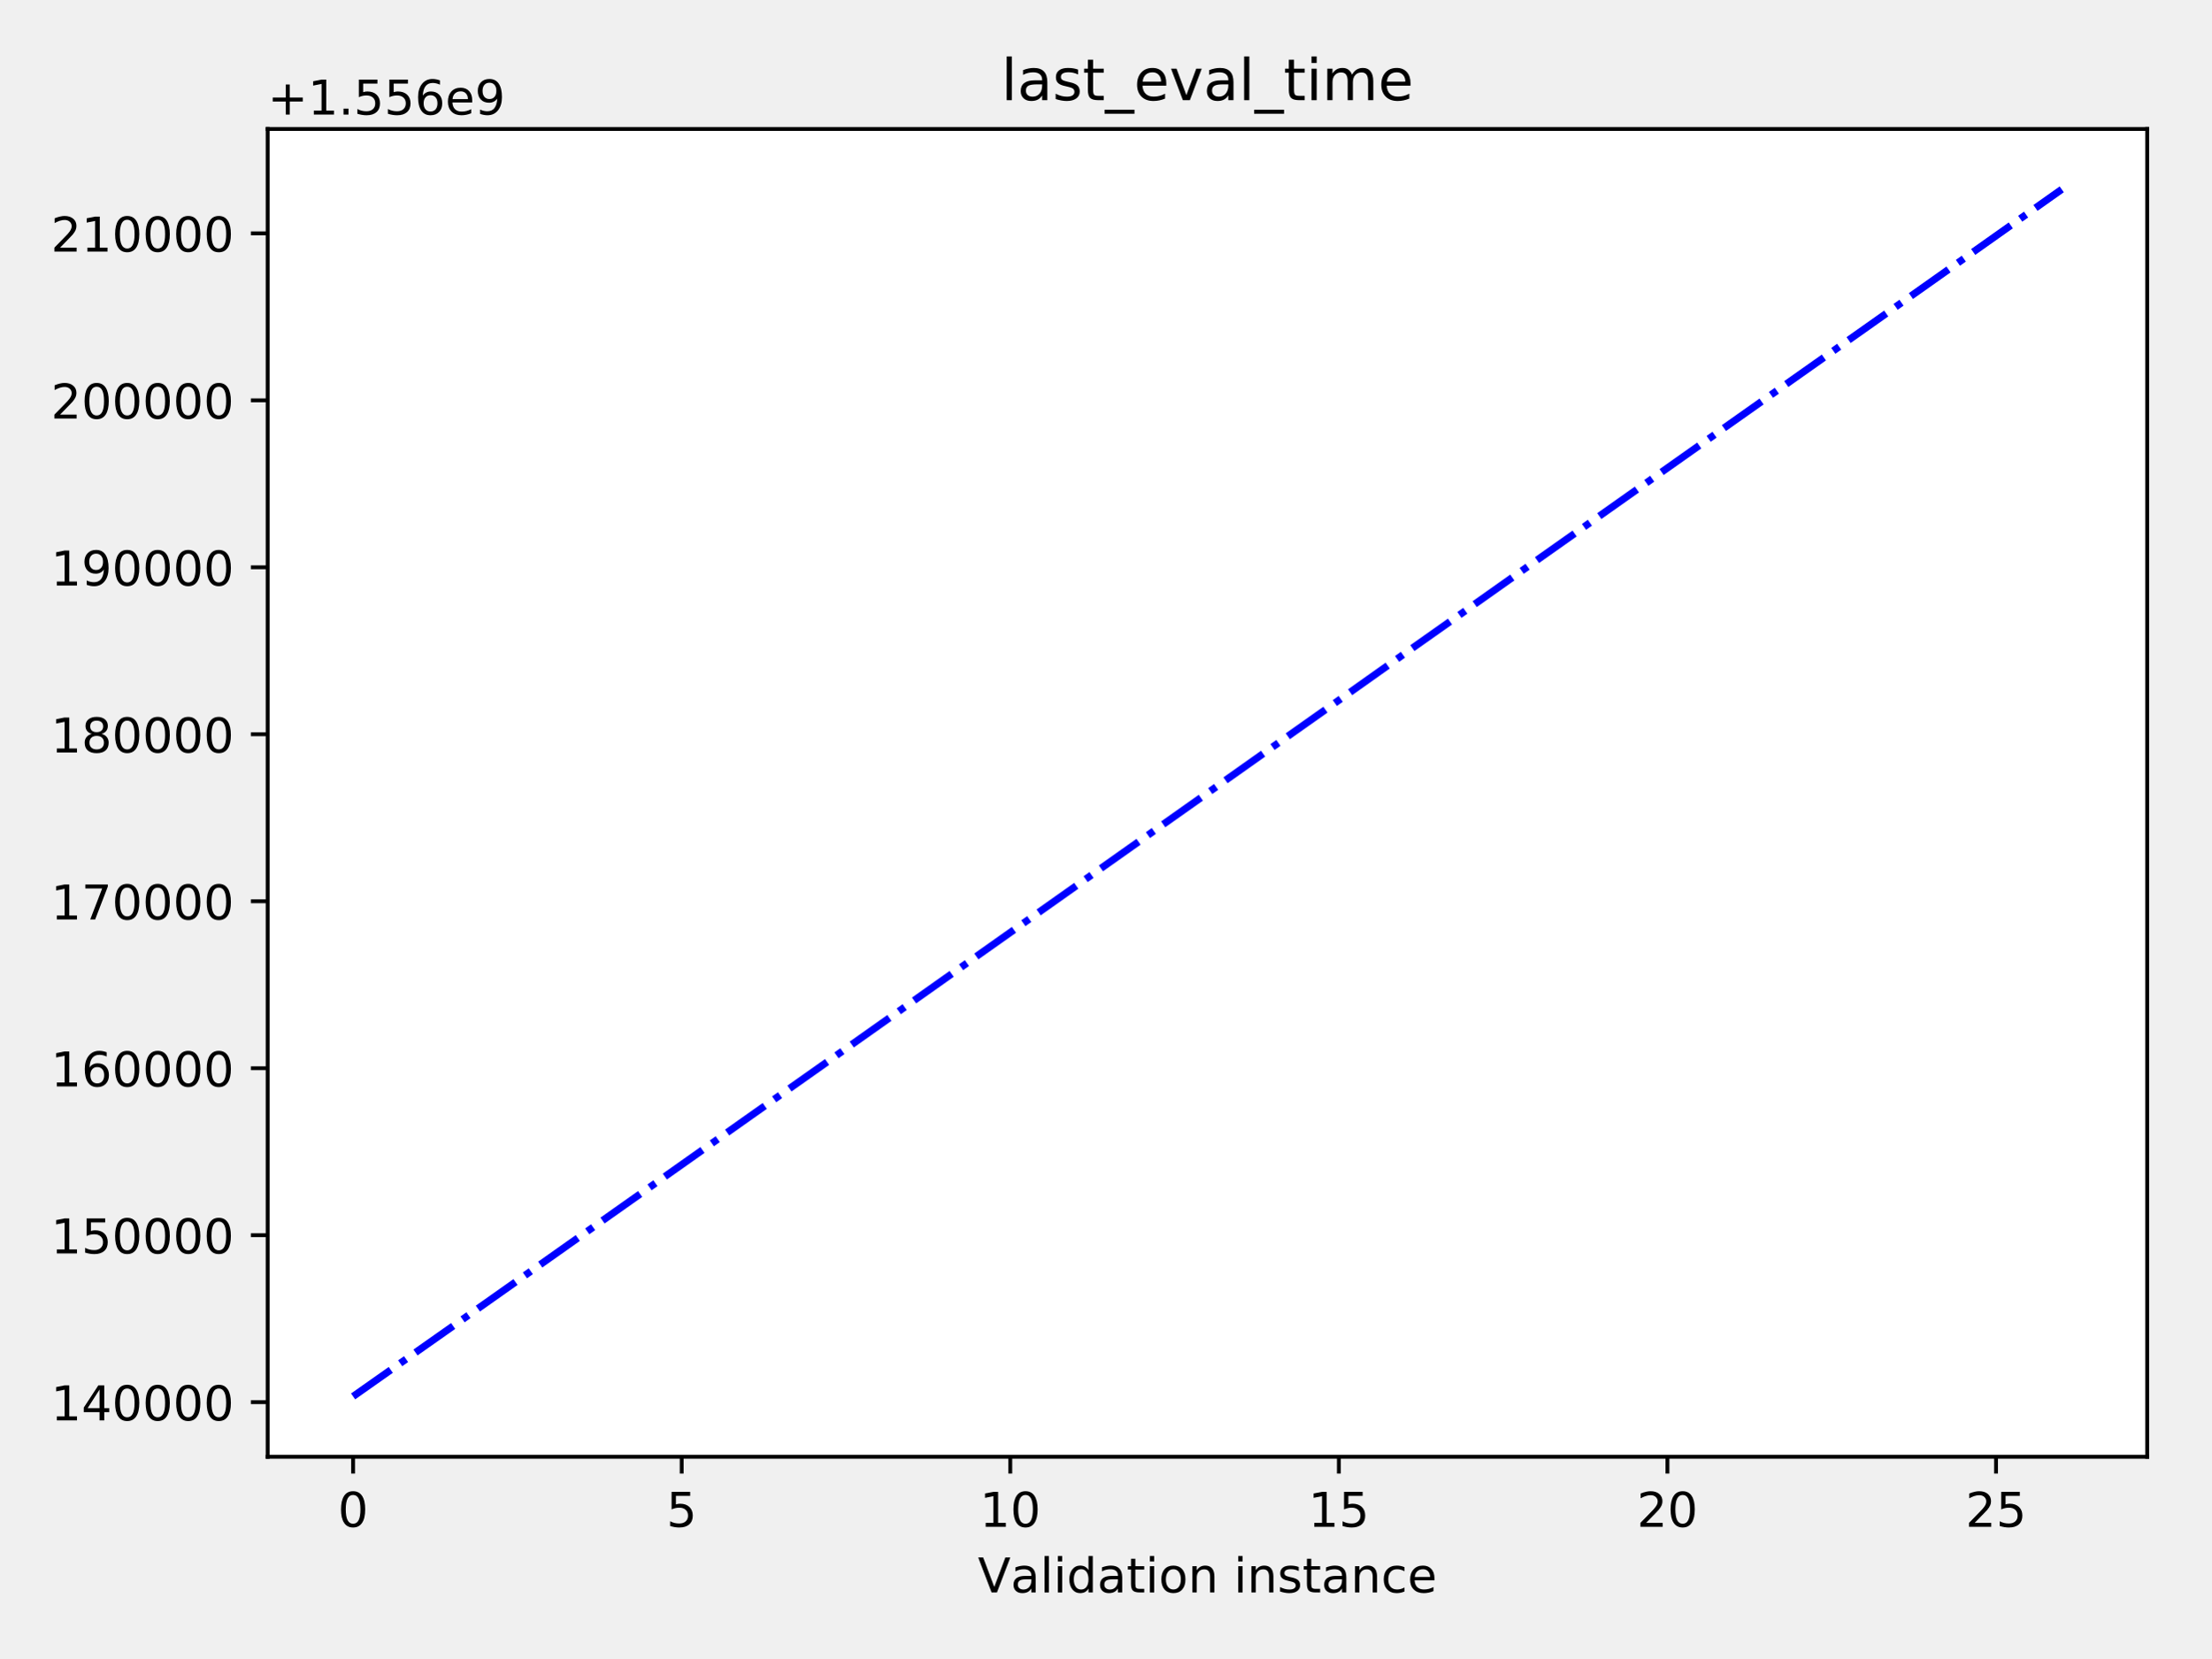
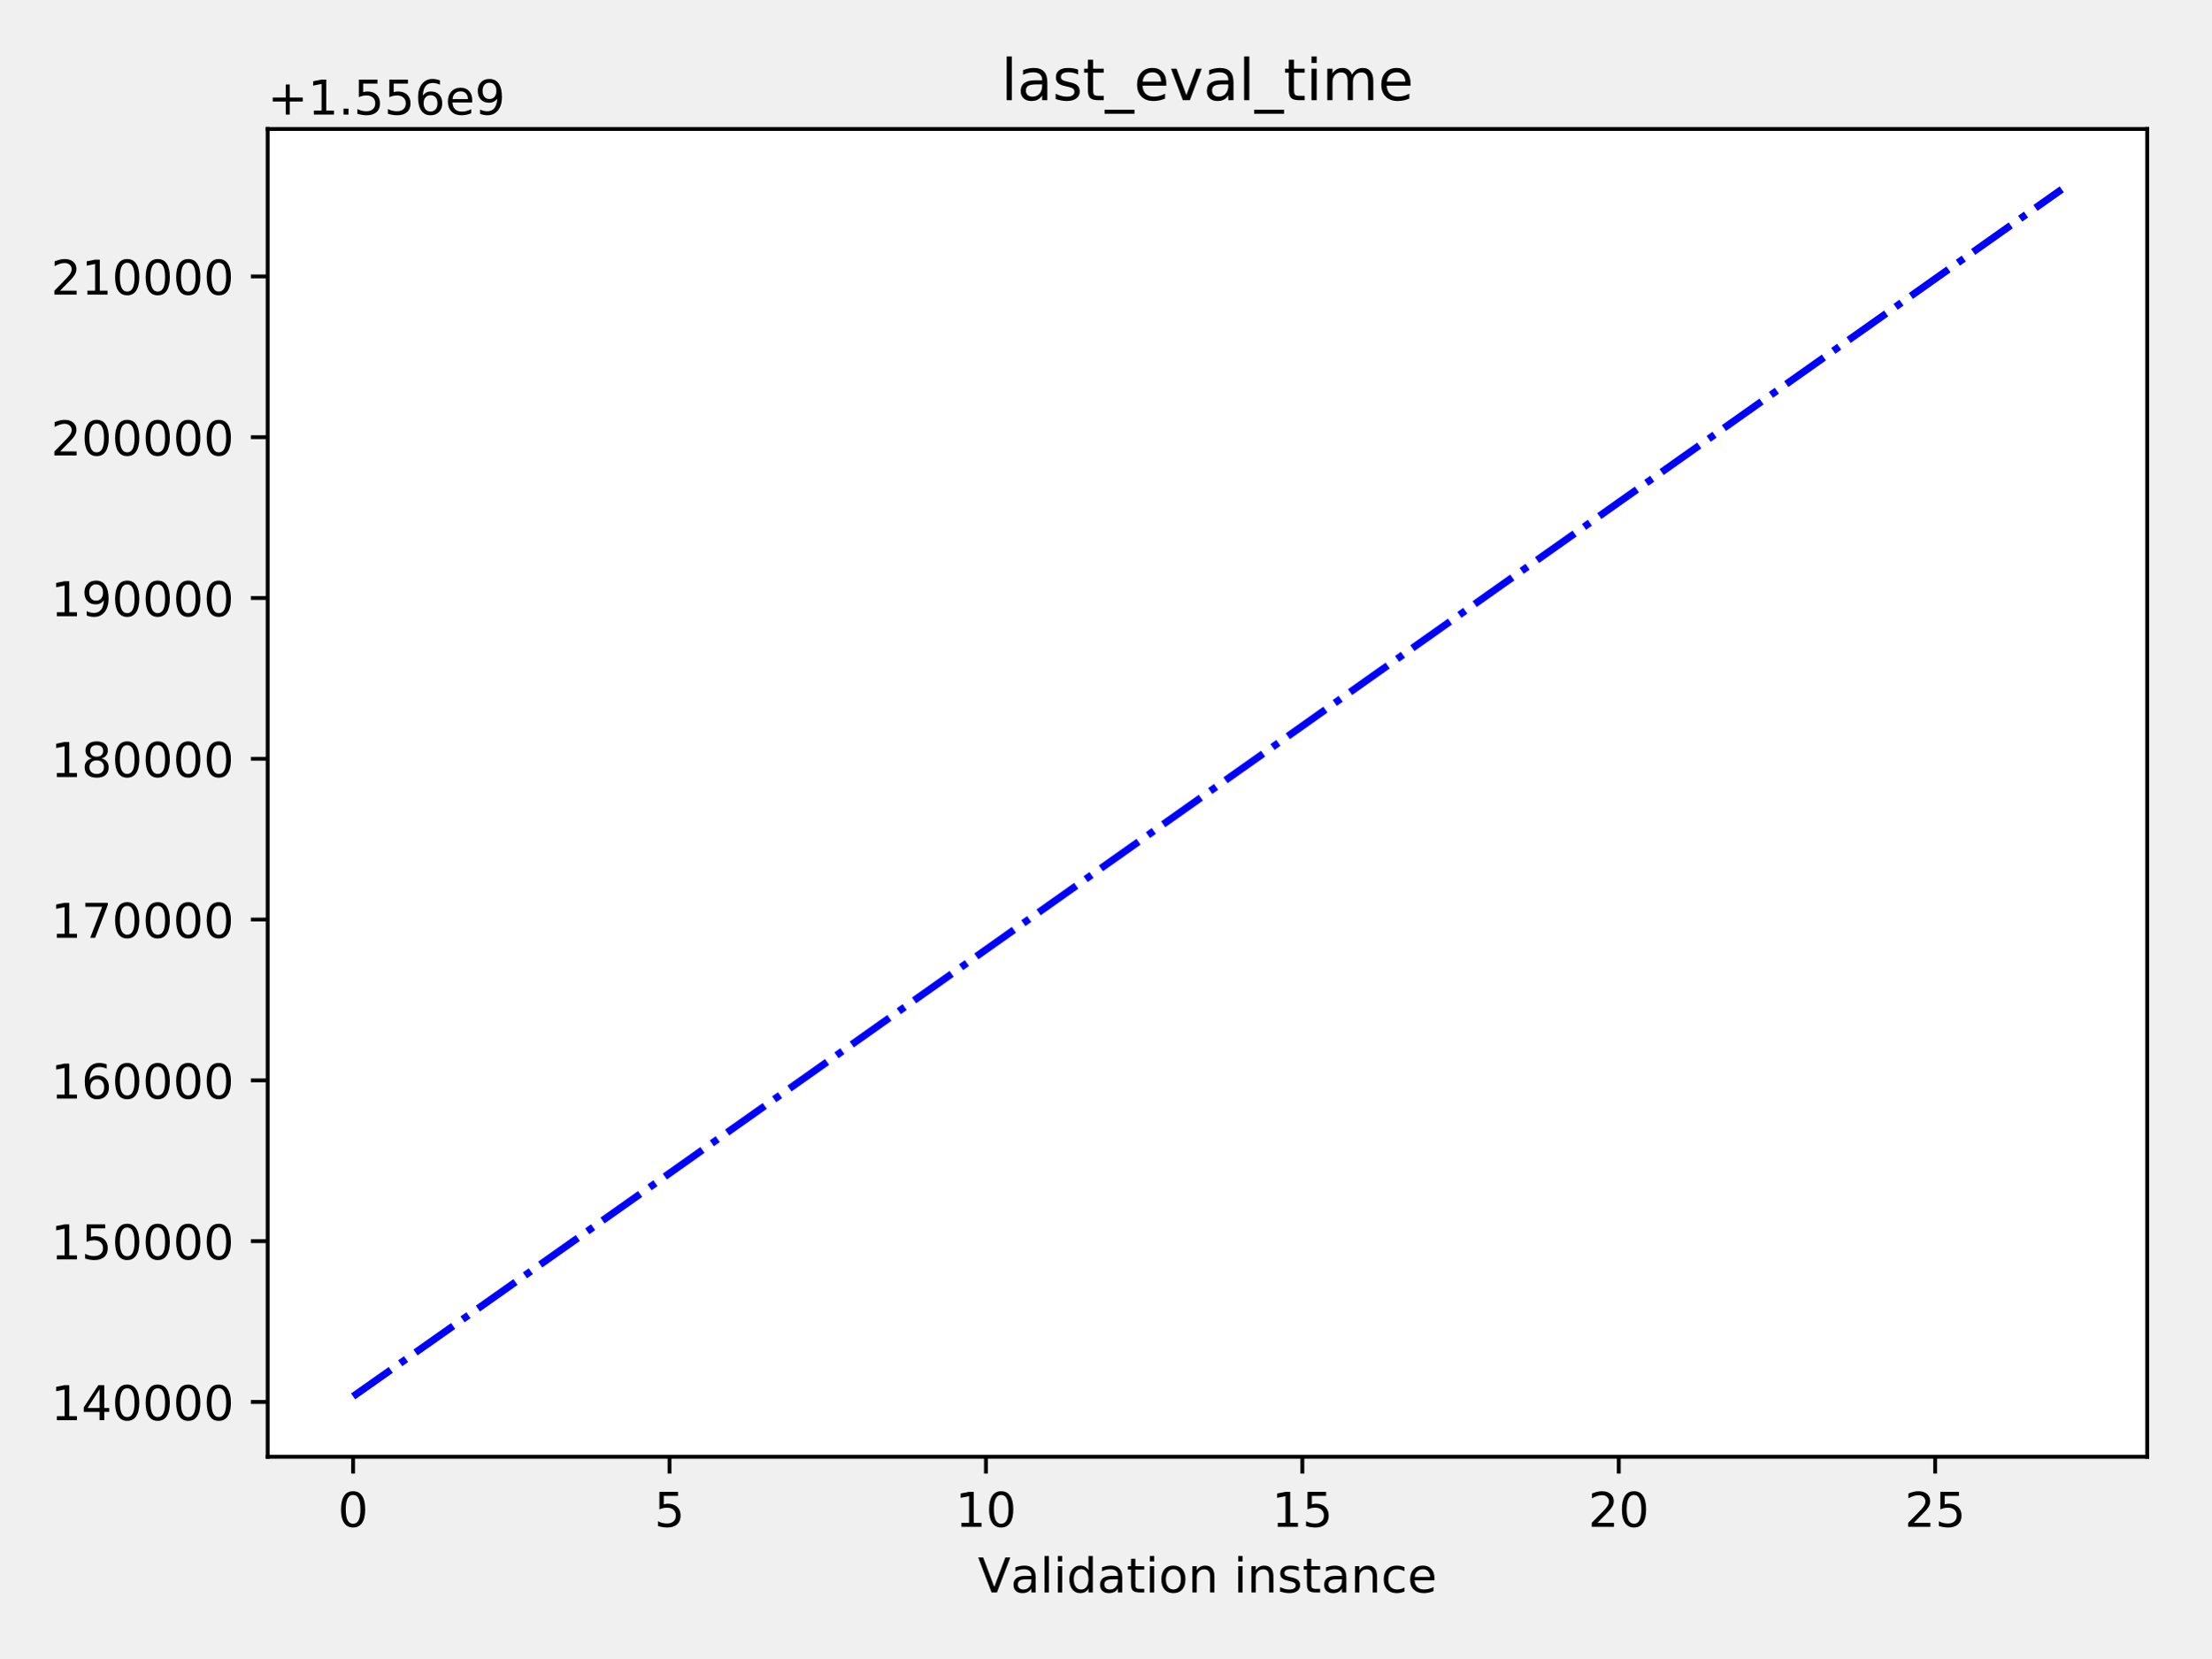
<svg xmlns="http://www.w3.org/2000/svg" xmlns:xlink="http://www.w3.org/1999/xlink" height="345.6pt" version="1.1" viewBox="0 0 460.8 345.6" width="460.8pt">
  <defs>
    <style type="text/css">
*{stroke-linecap:butt;stroke-linejoin:round;}
  </style>
  </defs>
  <g id="figure_1">
    <g id="axes_1">
      <g id="patch_1">
        <path d="M 55.78 303.64  L 447.48 303.64  L 447.48 26.88  L 55.78 26.88  z " style="fill:#ffffff;" />
      </g>
      <g id="matplotlib.axis_1">
        <g id="xtick_1">
          <g id="line2d_1">
            <defs>
-               <path d="M 0 0  L 0 3.5  " id="ma6d179dedc" style="stroke:#000000;stroke-width:0.8;" />
-             </defs>
-             <g>
-               <use style="stroke:#000000;stroke-width:0.8;" x="73.585" xlink:href="#ma6d179dedc" y="303.64" />
+               <path d="M 0 0  L 0 3.5  " id="m8efd3f7a62" style="stroke:#000000;stroke-width:0.8;" />
+             </defs>
+             <g>
+               <use style="stroke:#000000;stroke-width:0.8;" x="73.585" xlink:href="#m8efd3f7a62" y="303.64" />
            </g>
          </g>
          <g id="text_1">
            <defs>
              <path d="M 31.781 66.406  Q 24.172 66.406 20.328 58.906  Q 16.5 51.422 16.5 36.375  Q 16.5 21.391 20.328 13.891  Q 24.172 6.391 31.781 6.391  Q 39.453 6.391 43.281 13.891  Q 47.125 21.391 47.125 36.375  Q 47.125 51.422 43.281 58.906  Q 39.453 66.406 31.781 66.406  z M 31.781 74.219  Q 44.047 74.219 50.516 64.516  Q 56.984 54.828 56.984 36.375  Q 56.984 17.969 50.516 8.266  Q 44.047 -1.422 31.781 -1.422  Q 19.531 -1.422 13.062 8.266  Q 6.594 17.969 6.594 36.375  Q 6.594 54.828 13.062 64.516  Q 19.531 74.219 31.781 74.219  z " id="DejaVuSans-30" />
            </defs>
            <g transform="translate(70.40329 318.2384)scale(0.1 -0.1)">
              <use xlink:href="#DejaVuSans-30" />
            </g>
          </g>
        </g>
        <g id="xtick_2">
          <g id="line2d_2">
            <g>
-               <use style="stroke:#000000;stroke-width:0.8;" x="142.064" xlink:href="#ma6d179dedc" y="303.64" />
+               <use style="stroke:#000000;stroke-width:0.8;" x="139.527" xlink:href="#m8efd3f7a62" y="303.64" />
            </g>
          </g>
          <g id="text_2">
            <defs>
              <path d="M 10.797 72.906  L 49.516 72.906  L 49.516 64.594  L 19.828 64.594  L 19.828 46.734  Q 21.969 47.469 24.109 47.828  Q 26.266 48.188 28.422 48.188  Q 40.625 48.188 47.75 41.5  Q 54.891 34.812 54.891 23.391  Q 54.891 11.625 47.562 5.094  Q 40.234 -1.422 26.906 -1.422  Q 22.312 -1.422 17.547 -0.641  Q 12.797 0.141 7.719 1.703  L 7.719 11.625  Q 12.109 9.234 16.797 8.062  Q 21.484 6.891 26.703 6.891  Q 35.156 6.891 40.078 11.328  Q 45.016 15.766 45.016 23.391  Q 45.016 31 40.078 35.438  Q 35.156 39.891 26.703 39.891  Q 22.75 39.891 18.812 39.016  Q 14.891 38.141 10.797 36.281  z " id="DejaVuSans-35" />
            </defs>
-             <g transform="translate(138.8823 318.2384)scale(0.1 -0.1)">
+             <g transform="translate(136.3461 318.2384)scale(0.1 -0.1)">
              <use xlink:href="#DejaVuSans-35" />
            </g>
          </g>
        </g>
        <g id="xtick_3">
          <g id="line2d_3">
            <g>
-               <use style="stroke:#000000;stroke-width:0.8;" x="210.543" xlink:href="#ma6d179dedc" y="303.64" />
+               <use style="stroke:#000000;stroke-width:0.8;" x="205.47" xlink:href="#m8efd3f7a62" y="303.64" />
            </g>
          </g>
          <g id="text_3">
            <defs>
              <path d="M 12.406 8.297  L 28.516 8.297  L 28.516 63.922  L 10.984 60.406  L 10.984 69.391  L 28.422 72.906  L 38.281 72.906  L 38.281 8.297  L 54.391 8.297  L 54.391 0  L 12.406 0  z " id="DejaVuSans-31" />
            </defs>
-             <g transform="translate(204.1801 318.2384)scale(0.1 -0.1)">
+             <g transform="translate(199.1076 318.2384)scale(0.1 -0.1)">
              <use xlink:href="#DejaVuSans-31" />
              <use x="63.623" xlink:href="#DejaVuSans-30" />
            </g>
          </g>
        </g>
        <g id="xtick_4">
          <g id="line2d_4">
            <g>
-               <use style="stroke:#000000;stroke-width:0.8;" x="279.022" xlink:href="#ma6d179dedc" y="303.64" />
+               <use style="stroke:#000000;stroke-width:0.8;" x="271.413" xlink:href="#m8efd3f7a62" y="303.64" />
            </g>
          </g>
          <g id="text_4">
-             <g transform="translate(272.6591 318.2384)scale(0.1 -0.1)">
+             <g transform="translate(265.0503 318.2384)scale(0.1 -0.1)">
              <use xlink:href="#DejaVuSans-31" />
              <use x="63.623" xlink:href="#DejaVuSans-35" />
            </g>
          </g>
        </g>
        <g id="xtick_5">
          <g id="line2d_5">
            <g>
-               <use style="stroke:#000000;stroke-width:0.8;" x="347.501" xlink:href="#ma6d179dedc" y="303.64" />
+               <use style="stroke:#000000;stroke-width:0.8;" x="337.356" xlink:href="#m8efd3f7a62" y="303.64" />
            </g>
          </g>
          <g id="text_5">
            <defs>
              <path d="M 19.188 8.297  L 53.609 8.297  L 53.609 0  L 7.328 0  L 7.328 8.297  Q 12.938 14.109 22.625 23.891  Q 32.328 33.688 34.812 36.531  Q 39.547 41.844 41.422 45.531  Q 43.312 49.219 43.312 52.781  Q 43.312 58.594 39.234 62.25  Q 35.156 65.922 28.609 65.922  Q 23.969 65.922 18.812 64.312  Q 13.672 62.703 7.812 59.422  L 7.812 69.391  Q 13.766 71.781 18.938 73  Q 24.125 74.219 28.422 74.219  Q 39.75 74.219 46.484 68.547  Q 53.219 62.891 53.219 53.422  Q 53.219 48.922 51.531 44.891  Q 49.859 40.875 45.406 35.406  Q 44.188 33.984 37.641 27.219  Q 31.109 20.453 19.188 8.297  z " id="DejaVuSans-32" />
            </defs>
-             <g transform="translate(341.1381 318.2384)scale(0.1 -0.1)">
+             <g transform="translate(330.9931 318.2384)scale(0.1 -0.1)">
              <use xlink:href="#DejaVuSans-32" />
              <use x="63.623" xlink:href="#DejaVuSans-30" />
            </g>
          </g>
        </g>
        <g id="xtick_6">
          <g id="line2d_6">
            <g>
-               <use style="stroke:#000000;stroke-width:0.8;" x="415.98" xlink:href="#ma6d179dedc" y="303.64" />
+               <use style="stroke:#000000;stroke-width:0.8;" x="403.298" xlink:href="#m8efd3f7a62" y="303.64" />
            </g>
          </g>
          <g id="text_6">
-             <g transform="translate(409.6171 318.2384)scale(0.1 -0.1)">
+             <g transform="translate(396.9359 318.2384)scale(0.1 -0.1)">
              <use xlink:href="#DejaVuSans-32" />
              <use x="63.623" xlink:href="#DejaVuSans-35" />
            </g>
          </g>
        </g>
        <g id="text_7">
          <defs>
            <path d="M 28.609 0  L 0.781 72.906  L 11.078 72.906  L 34.188 11.531  L 57.328 72.906  L 67.578 72.906  L 39.797 0  z " id="DejaVuSans-56" />
            <path d="M 34.281 27.484  Q 23.391 27.484 19.188 25  Q 14.984 22.516 14.984 16.5  Q 14.984 11.719 18.141 8.906  Q 21.297 6.109 26.703 6.109  Q 34.188 6.109 38.703 11.406  Q 43.219 16.703 43.219 25.484  L 43.219 27.484  z M 52.203 31.203  L 52.203 0  L 43.219 0  L 43.219 8.297  Q 40.141 3.328 35.547 0.953  Q 30.953 -1.422 24.312 -1.422  Q 15.922 -1.422 10.953 3.297  Q 6 8.016 6 15.922  Q 6 25.141 12.172 29.828  Q 18.359 34.516 30.609 34.516  L 43.219 34.516  L 43.219 35.406  Q 43.219 41.609 39.141 45  Q 35.062 48.391 27.688 48.391  Q 23 48.391 18.547 47.266  Q 14.109 46.141 10.016 43.891  L 10.016 52.203  Q 14.938 54.109 19.578 55.047  Q 24.219 56 28.609 56  Q 40.484 56 46.344 49.844  Q 52.203 43.703 52.203 31.203  z " id="DejaVuSans-61" />
            <path d="M 9.422 75.984  L 18.406 75.984  L 18.406 0  L 9.422 0  z " id="DejaVuSans-6c" />
            <path d="M 9.422 54.688  L 18.406 54.688  L 18.406 0  L 9.422 0  z M 9.422 75.984  L 18.406 75.984  L 18.406 64.594  L 9.422 64.594  z " id="DejaVuSans-69" />
            <path d="M 45.406 46.391  L 45.406 75.984  L 54.391 75.984  L 54.391 0  L 45.406 0  L 45.406 8.203  Q 42.578 3.328 38.25 0.953  Q 33.938 -1.422 27.875 -1.422  Q 17.969 -1.422 11.734 6.484  Q 5.516 14.406 5.516 27.297  Q 5.516 40.188 11.734 48.094  Q 17.969 56 27.875 56  Q 33.938 56 38.25 53.625  Q 42.578 51.266 45.406 46.391  z M 14.797 27.297  Q 14.797 17.391 18.875 11.75  Q 22.953 6.109 30.078 6.109  Q 37.203 6.109 41.297 11.75  Q 45.406 17.391 45.406 27.297  Q 45.406 37.203 41.297 42.844  Q 37.203 48.484 30.078 48.484  Q 22.953 48.484 18.875 42.844  Q 14.797 37.203 14.797 27.297  z " id="DejaVuSans-64" />
            <path d="M 18.312 70.219  L 18.312 54.688  L 36.812 54.688  L 36.812 47.703  L 18.312 47.703  L 18.312 18.016  Q 18.312 11.328 20.141 9.422  Q 21.969 7.516 27.594 7.516  L 36.812 7.516  L 36.812 0  L 27.594 0  Q 17.188 0 13.234 3.875  Q 9.281 7.766 9.281 18.016  L 9.281 47.703  L 2.688 47.703  L 2.688 54.688  L 9.281 54.688  L 9.281 70.219  z " id="DejaVuSans-74" />
            <path d="M 30.609 48.391  Q 23.391 48.391 19.188 42.75  Q 14.984 37.109 14.984 27.297  Q 14.984 17.484 19.156 11.844  Q 23.344 6.203 30.609 6.203  Q 37.797 6.203 41.984 11.859  Q 46.188 17.531 46.188 27.297  Q 46.188 37.016 41.984 42.703  Q 37.797 48.391 30.609 48.391  z M 30.609 56  Q 42.328 56 49.016 48.375  Q 55.719 40.766 55.719 27.297  Q 55.719 13.875 49.016 6.219  Q 42.328 -1.422 30.609 -1.422  Q 18.844 -1.422 12.172 6.219  Q 5.516 13.875 5.516 27.297  Q 5.516 40.766 12.172 48.375  Q 18.844 56 30.609 56  z " id="DejaVuSans-6f" />
            <path d="M 54.891 33.016  L 54.891 0  L 45.906 0  L 45.906 32.719  Q 45.906 40.484 42.875 44.328  Q 39.844 48.188 33.797 48.188  Q 26.516 48.188 22.312 43.547  Q 18.109 38.922 18.109 30.906  L 18.109 0  L 9.078 0  L 9.078 54.688  L 18.109 54.688  L 18.109 46.188  Q 21.344 51.125 25.703 53.562  Q 30.078 56 35.797 56  Q 45.219 56 50.047 50.172  Q 54.891 44.344 54.891 33.016  z " id="DejaVuSans-6e" />
            <path id="DejaVuSans-20" />
            <path d="M 44.281 53.078  L 44.281 44.578  Q 40.484 46.531 36.375 47.5  Q 32.281 48.484 27.875 48.484  Q 21.188 48.484 17.844 46.438  Q 14.5 44.391 14.5 40.281  Q 14.5 37.156 16.891 35.375  Q 19.281 33.594 26.516 31.984  L 29.594 31.297  Q 39.156 29.25 43.188 25.516  Q 47.219 21.781 47.219 15.094  Q 47.219 7.469 41.188 3.016  Q 35.156 -1.422 24.609 -1.422  Q 20.219 -1.422 15.453 -0.562  Q 10.688 0.297 5.422 2  L 5.422 11.281  Q 10.406 8.688 15.234 7.391  Q 20.062 6.109 24.812 6.109  Q 31.156 6.109 34.562 8.281  Q 37.984 10.453 37.984 14.406  Q 37.984 18.062 35.516 20.016  Q 33.062 21.969 24.703 23.781  L 21.578 24.516  Q 13.234 26.266 9.516 29.906  Q 5.812 33.547 5.812 39.891  Q 5.812 47.609 11.281 51.797  Q 16.75 56 26.812 56  Q 31.781 56 36.172 55.266  Q 40.578 54.547 44.281 53.078  z " id="DejaVuSans-73" />
            <path d="M 48.781 52.594  L 48.781 44.188  Q 44.969 46.297 41.141 47.344  Q 37.312 48.391 33.406 48.391  Q 24.656 48.391 19.812 42.844  Q 14.984 37.312 14.984 27.297  Q 14.984 17.281 19.812 11.734  Q 24.656 6.203 33.406 6.203  Q 37.312 6.203 41.141 7.25  Q 44.969 8.297 48.781 10.406  L 48.781 2.094  Q 45.016 0.344 40.984 -0.531  Q 36.969 -1.422 32.422 -1.422  Q 20.062 -1.422 12.781 6.344  Q 5.516 14.109 5.516 27.297  Q 5.516 40.672 12.859 48.328  Q 20.219 56 33.016 56  Q 37.156 56 41.109 55.141  Q 45.062 54.297 48.781 52.594  z " id="DejaVuSans-63" />
            <path d="M 56.203 29.594  L 56.203 25.203  L 14.891 25.203  Q 15.484 15.922 20.484 11.062  Q 25.484 6.203 34.422 6.203  Q 39.594 6.203 44.453 7.469  Q 49.312 8.734 54.109 11.281  L 54.109 2.781  Q 49.266 0.734 44.188 -0.344  Q 39.109 -1.422 33.891 -1.422  Q 20.797 -1.422 13.156 6.188  Q 5.516 13.812 5.516 26.812  Q 5.516 40.234 12.766 48.109  Q 20.016 56 32.328 56  Q 43.359 56 49.781 48.891  Q 56.203 41.797 56.203 29.594  z M 47.219 32.234  Q 47.125 39.594 43.094 43.984  Q 39.062 48.391 32.422 48.391  Q 24.906 48.391 20.391 44.141  Q 15.875 39.891 15.188 32.172  z " id="DejaVuSans-65" />
          </defs>
          <g transform="translate(203.787 331.9166)scale(0.1 -0.1)">
            <use xlink:href="#DejaVuSans-56" />
            <use x="68.299" xlink:href="#DejaVuSans-61" />
            <use x="129.578" xlink:href="#DejaVuSans-6c" />
            <use x="157.361" xlink:href="#DejaVuSans-69" />
            <use x="185.145" xlink:href="#DejaVuSans-64" />
            <use x="248.621" xlink:href="#DejaVuSans-61" />
            <use x="309.9" xlink:href="#DejaVuSans-74" />
            <use x="349.109" xlink:href="#DejaVuSans-69" />
            <use x="376.893" xlink:href="#DejaVuSans-6f" />
            <use x="438.074" xlink:href="#DejaVuSans-6e" />
            <use x="501.453" xlink:href="#DejaVuSans-20" />
            <use x="533.24" xlink:href="#DejaVuSans-69" />
            <use x="561.023" xlink:href="#DejaVuSans-6e" />
            <use x="624.402" xlink:href="#DejaVuSans-73" />
            <use x="676.502" xlink:href="#DejaVuSans-74" />
            <use x="715.711" xlink:href="#DejaVuSans-61" />
            <use x="776.99" xlink:href="#DejaVuSans-6e" />
            <use x="840.369" xlink:href="#DejaVuSans-63" />
            <use x="895.35" xlink:href="#DejaVuSans-65" />
          </g>
        </g>
      </g>
      <g id="matplotlib.axis_2">
        <g id="ytick_1">
          <g id="line2d_7">
            <defs>
-               <path d="M 0 0  L -3.5 0  " id="mdd2c3286ab" style="stroke:#000000;stroke-width:0.8;" />
-             </defs>
-             <g>
-               <use style="stroke:#000000;stroke-width:0.8;" x="55.78" xlink:href="#mdd2c3286ab" y="292.253" />
+               <path d="M 0 0  L -3.5 0  " id="m96af1d1181" style="stroke:#000000;stroke-width:0.8;" />
+             </defs>
+             <g>
+               <use style="stroke:#000000;stroke-width:0.8;" x="55.78" xlink:href="#m96af1d1181" y="292.209" />
            </g>
          </g>
          <g id="text_8">
            <defs>
              <path d="M 37.797 64.312  L 12.891 25.391  L 37.797 25.391  z M 35.203 72.906  L 47.609 72.906  L 47.609 25.391  L 58.016 25.391  L 58.016 17.188  L 47.609 17.188  L 47.609 0  L 37.797 0  L 37.797 17.188  L 4.891 17.188  L 4.891 26.703  z " id="DejaVuSans-34" />
            </defs>
-             <g transform="translate(10.605 296.0526)scale(0.1 -0.1)">
+             <g transform="translate(10.605 296.0084)scale(0.1 -0.1)">
              <use xlink:href="#DejaVuSans-31" />
              <use x="63.623" xlink:href="#DejaVuSans-34" />
              <use x="127.246" xlink:href="#DejaVuSans-30" />
              <use x="190.869" xlink:href="#DejaVuSans-30" />
              <use x="254.492" xlink:href="#DejaVuSans-30" />
              <use x="318.115" xlink:href="#DejaVuSans-30" />
            </g>
          </g>
        </g>
        <g id="ytick_2">
          <g id="line2d_8">
            <g>
-               <use style="stroke:#000000;stroke-width:0.8;" x="55.78" xlink:href="#mdd2c3286ab" y="257.451" />
+               <use style="stroke:#000000;stroke-width:0.8;" x="55.78" xlink:href="#m96af1d1181" y="258.695" />
            </g>
          </g>
          <g id="text_9">
-             <g transform="translate(10.605 261.2501)scale(0.1 -0.1)">
+             <g transform="translate(10.605 262.494)scale(0.1 -0.1)">
              <use xlink:href="#DejaVuSans-31" />
              <use x="63.623" xlink:href="#DejaVuSans-35" />
              <use x="127.246" xlink:href="#DejaVuSans-30" />
              <use x="190.869" xlink:href="#DejaVuSans-30" />
              <use x="254.492" xlink:href="#DejaVuSans-30" />
              <use x="318.115" xlink:href="#DejaVuSans-30" />
            </g>
          </g>
        </g>
        <g id="ytick_3">
          <g id="line2d_9">
            <g>
-               <use style="stroke:#000000;stroke-width:0.8;" x="55.78" xlink:href="#mdd2c3286ab" y="222.648" />
+               <use style="stroke:#000000;stroke-width:0.8;" x="55.78" xlink:href="#m96af1d1181" y="225.18" />
            </g>
          </g>
          <g id="text_10">
            <defs>
              <path d="M 33.016 40.375  Q 26.375 40.375 22.484 35.828  Q 18.609 31.297 18.609 23.391  Q 18.609 15.531 22.484 10.953  Q 26.375 6.391 33.016 6.391  Q 39.656 6.391 43.531 10.953  Q 47.406 15.531 47.406 23.391  Q 47.406 31.297 43.531 35.828  Q 39.656 40.375 33.016 40.375  z M 52.594 71.297  L 52.594 62.312  Q 48.875 64.062 45.094 64.984  Q 41.312 65.922 37.594 65.922  Q 27.828 65.922 22.672 59.328  Q 17.531 52.734 16.797 39.406  Q 19.672 43.656 24.016 45.922  Q 28.375 48.188 33.594 48.188  Q 44.578 48.188 50.953 41.516  Q 57.328 34.859 57.328 23.391  Q 57.328 12.156 50.688 5.359  Q 44.047 -1.422 33.016 -1.422  Q 20.359 -1.422 13.672 8.266  Q 6.984 17.969 6.984 36.375  Q 6.984 53.656 15.188 63.938  Q 23.391 74.219 37.203 74.219  Q 40.922 74.219 44.703 73.484  Q 48.484 72.75 52.594 71.297  z " id="DejaVuSans-36" />
            </defs>
-             <g transform="translate(10.605 226.4475)scale(0.1 -0.1)">
+             <g transform="translate(10.605 228.9795)scale(0.1 -0.1)">
              <use xlink:href="#DejaVuSans-31" />
              <use x="63.623" xlink:href="#DejaVuSans-36" />
              <use x="127.246" xlink:href="#DejaVuSans-30" />
              <use x="190.869" xlink:href="#DejaVuSans-30" />
              <use x="254.492" xlink:href="#DejaVuSans-30" />
              <use x="318.115" xlink:href="#DejaVuSans-30" />
            </g>
          </g>
        </g>
        <g id="ytick_4">
          <g id="line2d_10">
            <g>
-               <use style="stroke:#000000;stroke-width:0.8;" x="55.78" xlink:href="#mdd2c3286ab" y="187.846" />
+               <use style="stroke:#000000;stroke-width:0.8;" x="55.78" xlink:href="#m96af1d1181" y="191.666" />
            </g>
          </g>
          <g id="text_11">
            <defs>
              <path d="M 8.203 72.906  L 55.078 72.906  L 55.078 68.703  L 28.609 0  L 18.312 0  L 43.219 64.594  L 8.203 64.594  z " id="DejaVuSans-37" />
            </defs>
-             <g transform="translate(10.605 191.645)scale(0.1 -0.1)">
+             <g transform="translate(10.605 195.4651)scale(0.1 -0.1)">
              <use xlink:href="#DejaVuSans-31" />
              <use x="63.623" xlink:href="#DejaVuSans-37" />
              <use x="127.246" xlink:href="#DejaVuSans-30" />
              <use x="190.869" xlink:href="#DejaVuSans-30" />
              <use x="254.492" xlink:href="#DejaVuSans-30" />
              <use x="318.115" xlink:href="#DejaVuSans-30" />
            </g>
          </g>
        </g>
        <g id="ytick_5">
          <g id="line2d_11">
            <g>
-               <use style="stroke:#000000;stroke-width:0.8;" x="55.78" xlink:href="#mdd2c3286ab" y="153.043" />
+               <use style="stroke:#000000;stroke-width:0.8;" x="55.78" xlink:href="#m96af1d1181" y="158.151" />
            </g>
          </g>
          <g id="text_12">
            <defs>
              <path d="M 31.781 34.625  Q 24.75 34.625 20.719 30.859  Q 16.703 27.094 16.703 20.516  Q 16.703 13.922 20.719 10.156  Q 24.75 6.391 31.781 6.391  Q 38.812 6.391 42.859 10.172  Q 46.922 13.969 46.922 20.516  Q 46.922 27.094 42.891 30.859  Q 38.875 34.625 31.781 34.625  z M 21.922 38.812  Q 15.578 40.375 12.031 44.719  Q 8.5 49.078 8.5 55.328  Q 8.5 64.062 14.719 69.141  Q 20.953 74.219 31.781 74.219  Q 42.672 74.219 48.875 69.141  Q 55.078 64.062 55.078 55.328  Q 55.078 49.078 51.531 44.719  Q 48 40.375 41.703 38.812  Q 48.828 37.156 52.797 32.312  Q 56.781 27.484 56.781 20.516  Q 56.781 9.906 50.312 4.234  Q 43.844 -1.422 31.781 -1.422  Q 19.734 -1.422 13.25 4.234  Q 6.781 9.906 6.781 20.516  Q 6.781 27.484 10.781 32.312  Q 14.797 37.156 21.922 38.812  z M 18.312 54.391  Q 18.312 48.734 21.844 45.562  Q 25.391 42.391 31.781 42.391  Q 38.141 42.391 41.719 45.562  Q 45.312 48.734 45.312 54.391  Q 45.312 60.062 41.719 63.234  Q 38.141 66.406 31.781 66.406  Q 25.391 66.406 21.844 63.234  Q 18.312 60.062 18.312 54.391  z " id="DejaVuSans-38" />
            </defs>
-             <g transform="translate(10.605 156.8425)scale(0.1 -0.1)">
+             <g transform="translate(10.605 161.9506)scale(0.1 -0.1)">
              <use xlink:href="#DejaVuSans-31" />
              <use x="63.623" xlink:href="#DejaVuSans-38" />
              <use x="127.246" xlink:href="#DejaVuSans-30" />
              <use x="190.869" xlink:href="#DejaVuSans-30" />
              <use x="254.492" xlink:href="#DejaVuSans-30" />
              <use x="318.115" xlink:href="#DejaVuSans-30" />
            </g>
          </g>
        </g>
        <g id="ytick_6">
          <g id="line2d_12">
            <g>
-               <use style="stroke:#000000;stroke-width:0.8;" x="55.78" xlink:href="#mdd2c3286ab" y="118.241" />
+               <use style="stroke:#000000;stroke-width:0.8;" x="55.78" xlink:href="#m96af1d1181" y="124.637" />
            </g>
          </g>
          <g id="text_13">
            <defs>
              <path d="M 10.984 1.516  L 10.984 10.5  Q 14.703 8.734 18.5 7.812  Q 22.312 6.891 25.984 6.891  Q 35.75 6.891 40.891 13.453  Q 46.047 20.016 46.781 33.406  Q 43.953 29.203 39.594 26.953  Q 35.25 24.703 29.984 24.703  Q 19.047 24.703 12.672 31.312  Q 6.297 37.938 6.297 49.422  Q 6.297 60.641 12.938 67.422  Q 19.578 74.219 30.609 74.219  Q 43.266 74.219 49.922 64.516  Q 56.594 54.828 56.594 36.375  Q 56.594 19.141 48.406 8.859  Q 40.234 -1.422 26.422 -1.422  Q 22.703 -1.422 18.891 -0.688  Q 15.094 0.047 10.984 1.516  z M 30.609 32.422  Q 37.25 32.422 41.125 36.953  Q 45.016 41.5 45.016 49.422  Q 45.016 57.281 41.125 61.844  Q 37.25 66.406 30.609 66.406  Q 23.969 66.406 20.094 61.844  Q 16.219 57.281 16.219 49.422  Q 16.219 41.5 20.094 36.953  Q 23.969 32.422 30.609 32.422  z " id="DejaVuSans-39" />
            </defs>
-             <g transform="translate(10.605 122.04)scale(0.1 -0.1)">
+             <g transform="translate(10.605 128.4362)scale(0.1 -0.1)">
              <use xlink:href="#DejaVuSans-31" />
              <use x="63.623" xlink:href="#DejaVuSans-39" />
              <use x="127.246" xlink:href="#DejaVuSans-30" />
              <use x="190.869" xlink:href="#DejaVuSans-30" />
              <use x="254.492" xlink:href="#DejaVuSans-30" />
              <use x="318.115" xlink:href="#DejaVuSans-30" />
            </g>
          </g>
        </g>
        <g id="ytick_7">
          <g id="line2d_13">
            <g>
-               <use style="stroke:#000000;stroke-width:0.8;" x="55.78" xlink:href="#mdd2c3286ab" y="83.438" />
+               <use style="stroke:#000000;stroke-width:0.8;" x="55.78" xlink:href="#m96af1d1181" y="91.122" />
            </g>
          </g>
          <g id="text_14">
-             <g transform="translate(10.605 87.23744)scale(0.1 -0.1)">
+             <g transform="translate(10.605 94.92171)scale(0.1 -0.1)">
              <use xlink:href="#DejaVuSans-32" />
              <use x="63.623" xlink:href="#DejaVuSans-30" />
              <use x="127.246" xlink:href="#DejaVuSans-30" />
              <use x="190.869" xlink:href="#DejaVuSans-30" />
              <use x="254.492" xlink:href="#DejaVuSans-30" />
              <use x="318.115" xlink:href="#DejaVuSans-30" />
            </g>
          </g>
        </g>
        <g id="ytick_8">
          <g id="line2d_14">
            <g>
-               <use style="stroke:#000000;stroke-width:0.8;" x="55.78" xlink:href="#mdd2c3286ab" y="48.636" />
+               <use style="stroke:#000000;stroke-width:0.8;" x="55.78" xlink:href="#m96af1d1181" y="57.608" />
            </g>
          </g>
          <g id="text_15">
-             <g transform="translate(10.605 52.43491)scale(0.1 -0.1)">
+             <g transform="translate(10.605 61.40725)scale(0.1 -0.1)">
              <use xlink:href="#DejaVuSans-32" />
              <use x="63.623" xlink:href="#DejaVuSans-31" />
              <use x="127.246" xlink:href="#DejaVuSans-30" />
              <use x="190.869" xlink:href="#DejaVuSans-30" />
              <use x="254.492" xlink:href="#DejaVuSans-30" />
              <use x="318.115" xlink:href="#DejaVuSans-30" />
            </g>
          </g>
        </g>
        <g id="text_16">
          <defs>
            <path d="M 46 62.703  L 46 35.5  L 73.188 35.5  L 73.188 27.203  L 46 27.203  L 46 0  L 37.797 0  L 37.797 27.203  L 10.594 27.203  L 10.594 35.5  L 37.797 35.5  L 37.797 62.703  z " id="DejaVuSans-2b" />
            <path d="M 10.688 12.406  L 21 12.406  L 21 0  L 10.688 0  z " id="DejaVuSans-2e" />
          </defs>
          <g transform="translate(55.78 23.88)scale(0.1 -0.1)">
            <use xlink:href="#DejaVuSans-2b" />
            <use x="83.789" xlink:href="#DejaVuSans-31" />
            <use x="147.412" xlink:href="#DejaVuSans-2e" />
            <use x="179.199" xlink:href="#DejaVuSans-35" />
            <use x="242.822" xlink:href="#DejaVuSans-35" />
            <use x="306.445" xlink:href="#DejaVuSans-36" />
            <use x="370.068" xlink:href="#DejaVuSans-65" />
            <use x="431.592" xlink:href="#DejaVuSans-39" />
          </g>
        </g>
      </g>
      <g id="line2d_15">
-         <path clip-path="url(#p3dd7fef492)" d="M 73.585 291.06  L 87.28 281.415  L 100.976 271.776  L 114.672 262.103  L 128.368 252.422  L 142.064 242.755  L 155.759 233.068  L 169.455 223.405  L 183.151 213.724  L 196.847 204.035  L 210.543 194.353  L 224.238 184.667  L 237.934 174.982  L 251.63 165.3  L 265.326 155.613  L 279.022 145.942  L 292.717 136.231  L 306.413 126.568  L 320.109 116.878  L 333.805 107.211  L 347.501 97.532  L 361.196 87.86  L 374.892 78.187  L 388.588 68.523  L 402.284 58.842  L 415.98 49.147  L 429.675 39.46  " style="fill:none;stroke:#0000ff;stroke-dasharray:9.6,2.4,1.5,2.4;stroke-dashoffset:0;stroke-width:1.5;" />
+         <path clip-path="url(#p891ae0a68b)" d="M 73.585 291.06  L 86.773 281.772  L 99.962 272.489  L 113.15 263.174  L 126.339 253.852  L 139.527 244.543  L 152.716 235.214  L 165.904 225.909  L 179.093 216.586  L 192.282 207.255  L 205.47 197.933  L 218.659 188.605  L 231.847 179.278  L 245.036 169.955  L 258.224 160.626  L 271.413 151.313  L 284.601 141.962  L 297.79 132.656  L 310.978 123.325  L 324.167 114.015  L 337.356 104.694  L 350.544 95.381  L 363.733 86.066  L 376.921 76.76  L 390.11 67.436  L 403.298 58.1  L 416.487 48.772  L 429.675 39.46  " style="fill:none;stroke:#0000ff;stroke-dasharray:9.6,2.4,1.5,2.4;stroke-dashoffset:0;stroke-width:1.5;" />
      </g>
      <g id="patch_2">
        <path d="M 55.78 303.64  L 55.78 26.88  " style="fill:none;stroke:#000000;stroke-linecap:square;stroke-linejoin:miter;stroke-width:0.8;" />
      </g>
      <g id="patch_3">
        <path d="M 447.48 303.64  L 447.48 26.88  " style="fill:none;stroke:#000000;stroke-linecap:square;stroke-linejoin:miter;stroke-width:0.8;" />
      </g>
      <g id="patch_4">
        <path d="M 55.78 303.64  L 447.48 303.64  " style="fill:none;stroke:#000000;stroke-linecap:square;stroke-linejoin:miter;stroke-width:0.8;" />
      </g>
      <g id="patch_5">
        <path d="M 55.78 26.88  L 447.48 26.88  " style="fill:none;stroke:#000000;stroke-linecap:square;stroke-linejoin:miter;stroke-width:0.8;" />
      </g>
      <g id="text_17">
        <defs>
          <path d="M 50.984 -16.609  L 50.984 -23.578  L -0.984 -23.578  L -0.984 -16.609  z " id="DejaVuSans-5f" />
          <path d="M 2.984 54.688  L 12.5 54.688  L 29.594 8.797  L 46.688 54.688  L 56.203 54.688  L 35.688 0  L 23.484 0  z " id="DejaVuSans-76" />
          <path d="M 52 44.188  Q 55.375 50.25 60.062 53.125  Q 64.75 56 71.094 56  Q 79.641 56 84.281 50.016  Q 88.922 44.047 88.922 33.016  L 88.922 0  L 79.891 0  L 79.891 32.719  Q 79.891 40.578 77.094 44.375  Q 74.312 48.188 68.609 48.188  Q 61.625 48.188 57.562 43.547  Q 53.516 38.922 53.516 30.906  L 53.516 0  L 44.484 0  L 44.484 32.719  Q 44.484 40.625 41.703 44.406  Q 38.922 48.188 33.109 48.188  Q 26.219 48.188 22.156 43.531  Q 18.109 38.875 18.109 30.906  L 18.109 0  L 9.078 0  L 9.078 54.688  L 18.109 54.688  L 18.109 46.188  Q 21.188 51.219 25.484 53.609  Q 29.781 56 35.688 56  Q 41.656 56 45.828 52.969  Q 50 49.953 52 44.188  z " id="DejaVuSans-6d" />
        </defs>
        <g transform="translate(208.6662 20.88)scale(0.12 -0.12)">
          <use xlink:href="#DejaVuSans-6c" />
          <use x="27.783" xlink:href="#DejaVuSans-61" />
          <use x="89.062" xlink:href="#DejaVuSans-73" />
          <use x="141.162" xlink:href="#DejaVuSans-74" />
          <use x="180.371" xlink:href="#DejaVuSans-5f" />
          <use x="230.371" xlink:href="#DejaVuSans-65" />
          <use x="291.895" xlink:href="#DejaVuSans-76" />
          <use x="351.074" xlink:href="#DejaVuSans-61" />
          <use x="412.354" xlink:href="#DejaVuSans-6c" />
          <use x="440.137" xlink:href="#DejaVuSans-5f" />
          <use x="490.137" xlink:href="#DejaVuSans-74" />
          <use x="529.346" xlink:href="#DejaVuSans-69" />
          <use x="557.129" xlink:href="#DejaVuSans-6d" />
          <use x="654.541" xlink:href="#DejaVuSans-65" />
        </g>
      </g>
    </g>
  </g>
  <defs>
-     <clipPath id="p3dd7fef492">
+     <clipPath id="p891ae0a68b">
      <rect height="276.76" width="391.7" x="55.78" y="26.88" />
    </clipPath>
  </defs>
</svg>
